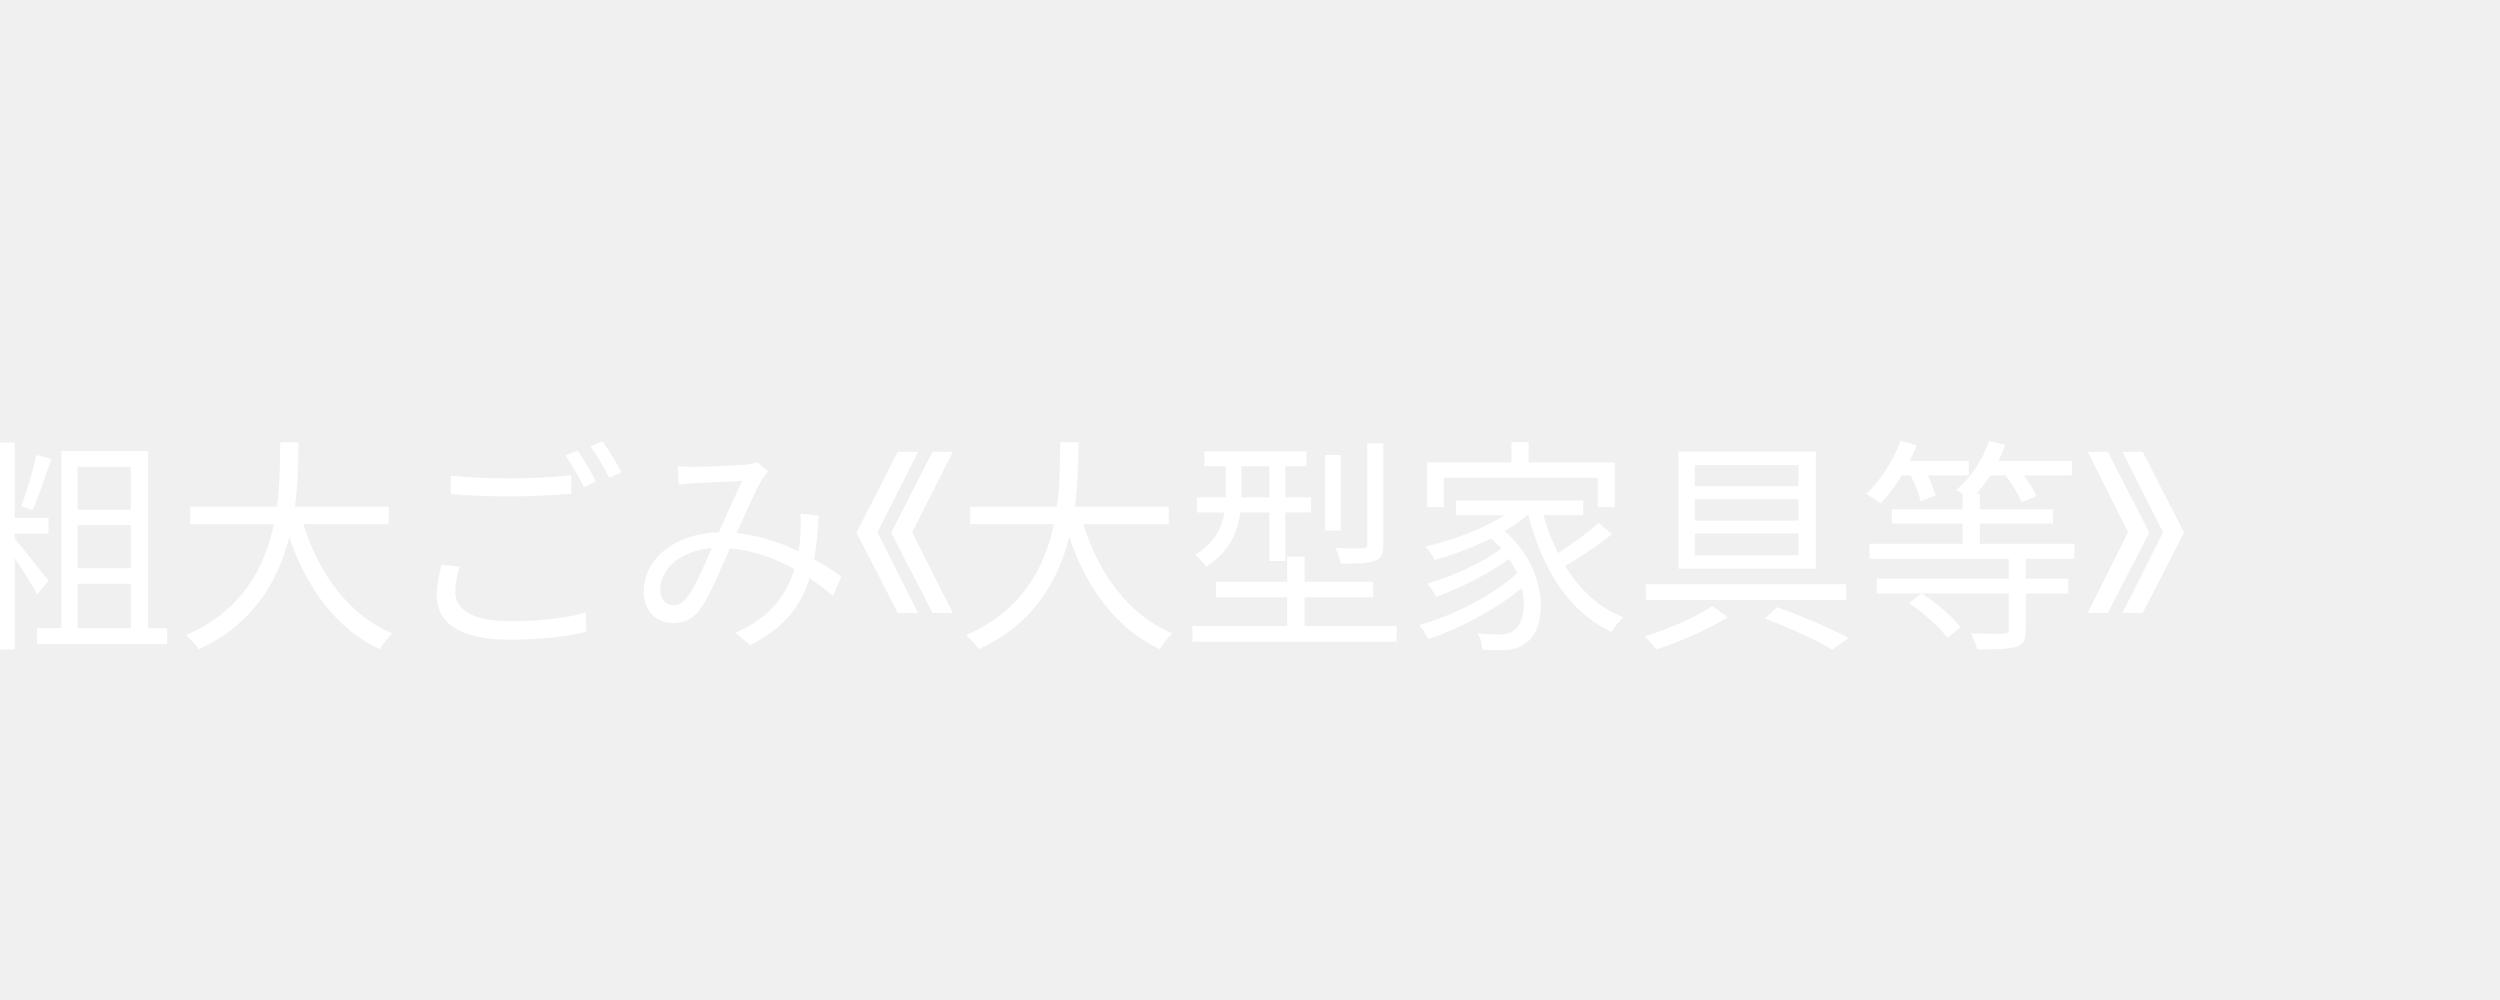
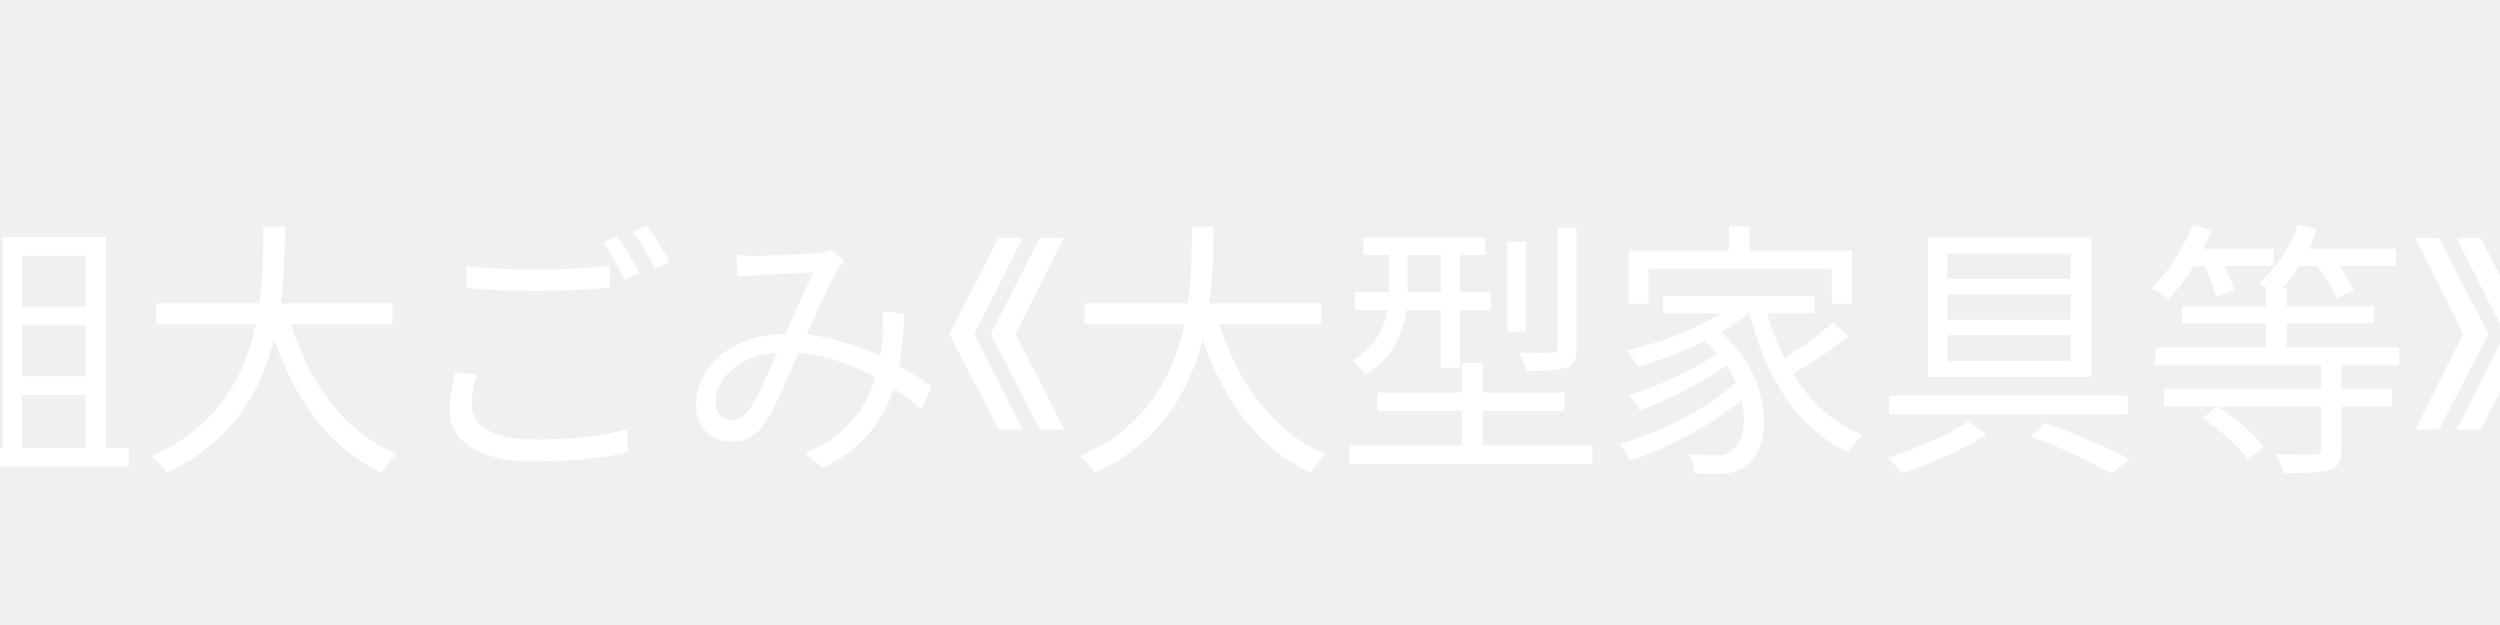
- <svg xmlns="http://www.w3.org/2000/svg" cursor="default" style="zoom: 0.125;" height="1600px" id="svg_document" width="4000px" baseProfile="full" version="1.1" preserveAspectRatio="xMidYMid meet" viewBox="0 0 4000 1600">
+ <svg xmlns="http://www.w3.org/2000/svg" cursor="default" style="zoom: 1;" height="50px" id="svg_document" width="200px" baseProfile="full" version="1.1" preserveAspectRatio="xMidYMid meet" viewBox="0 0 592 840">
  <defs id="svg_document_defs" />
  <g id="main_group">
-     <text id="sample_text_element" style="outline-style:none;" xml:space="preserve" x="1710.427px" text-rendering="geometricPrecision" font-family="AppleSDGothicNeo-Thin" y="1010.549px" fill="white" font-size="361px" transform="" text-anchor="middle">粗大ごみ《大型家具等》</text>
+     <text id="sample_text_element" style="outline-style:none;" xml:space="preserve" x="232.027px" text-rendering="geometricPrecision" font-family="AppleSDGothicNeo-Thin" y="607.349px" fill="white" font-size="361px" transform="" text-anchor="middle">粗大ごみ《大型家具等》</text>
  </g>
</svg>
